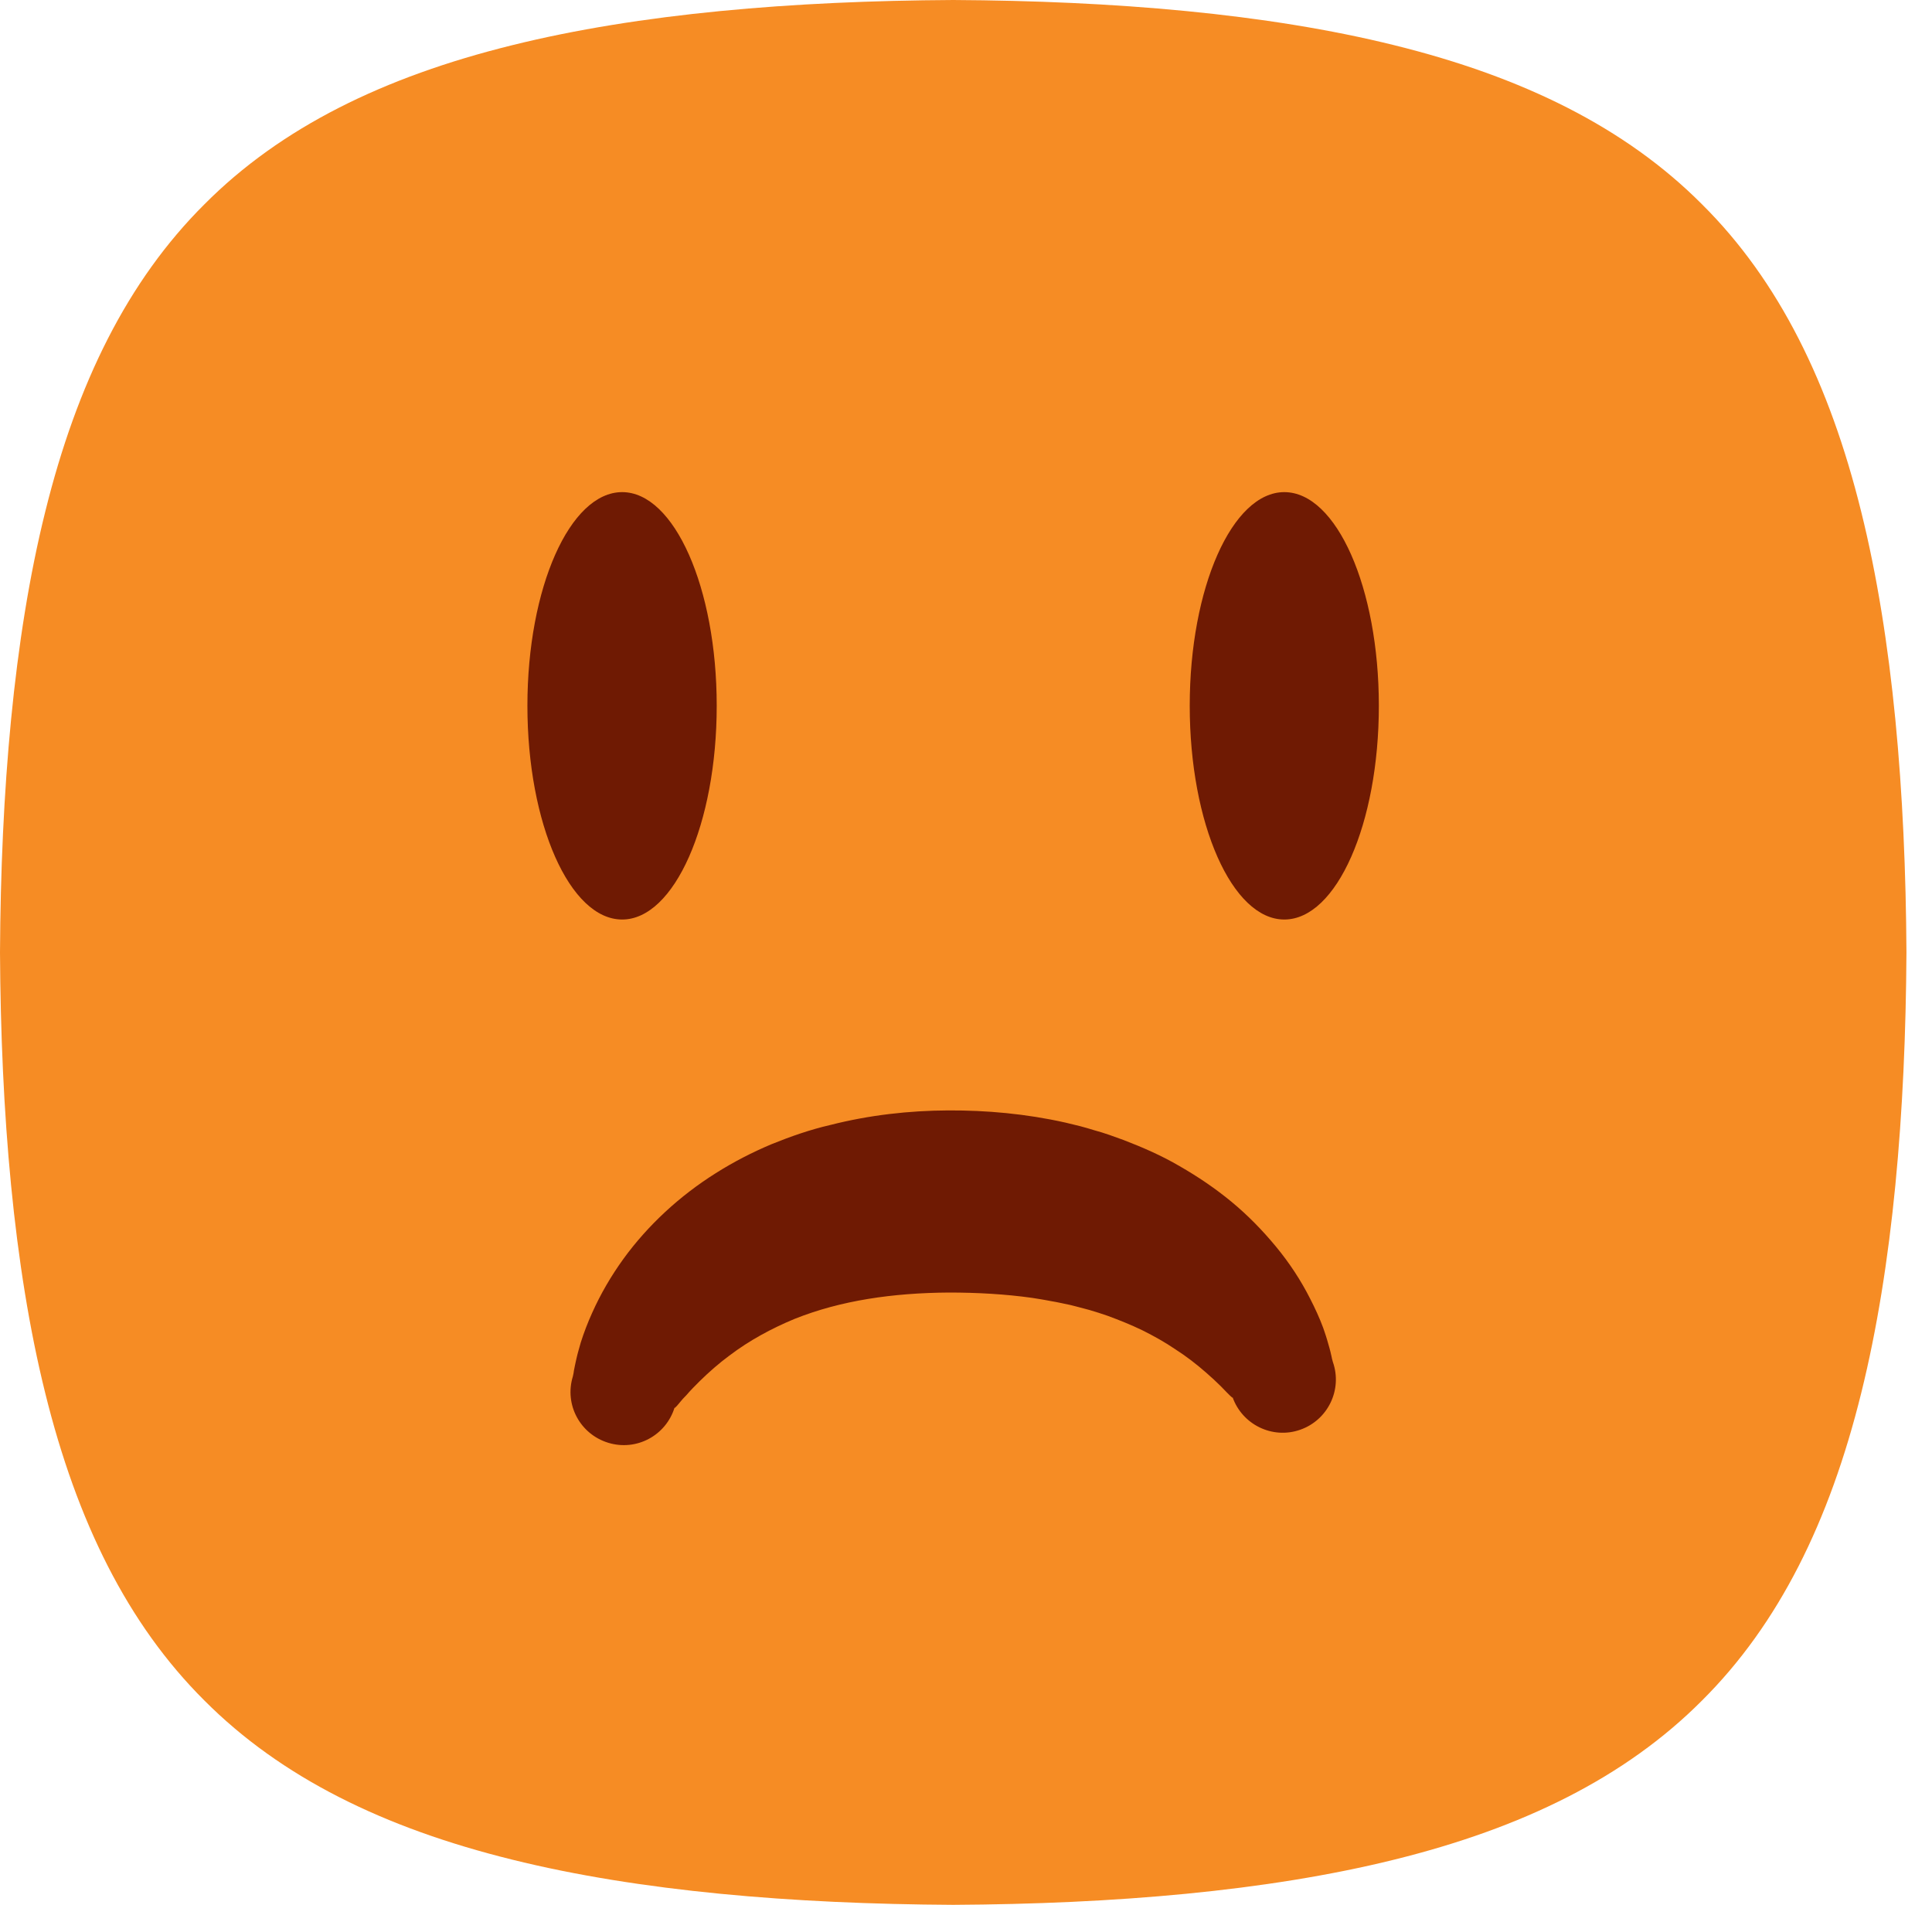
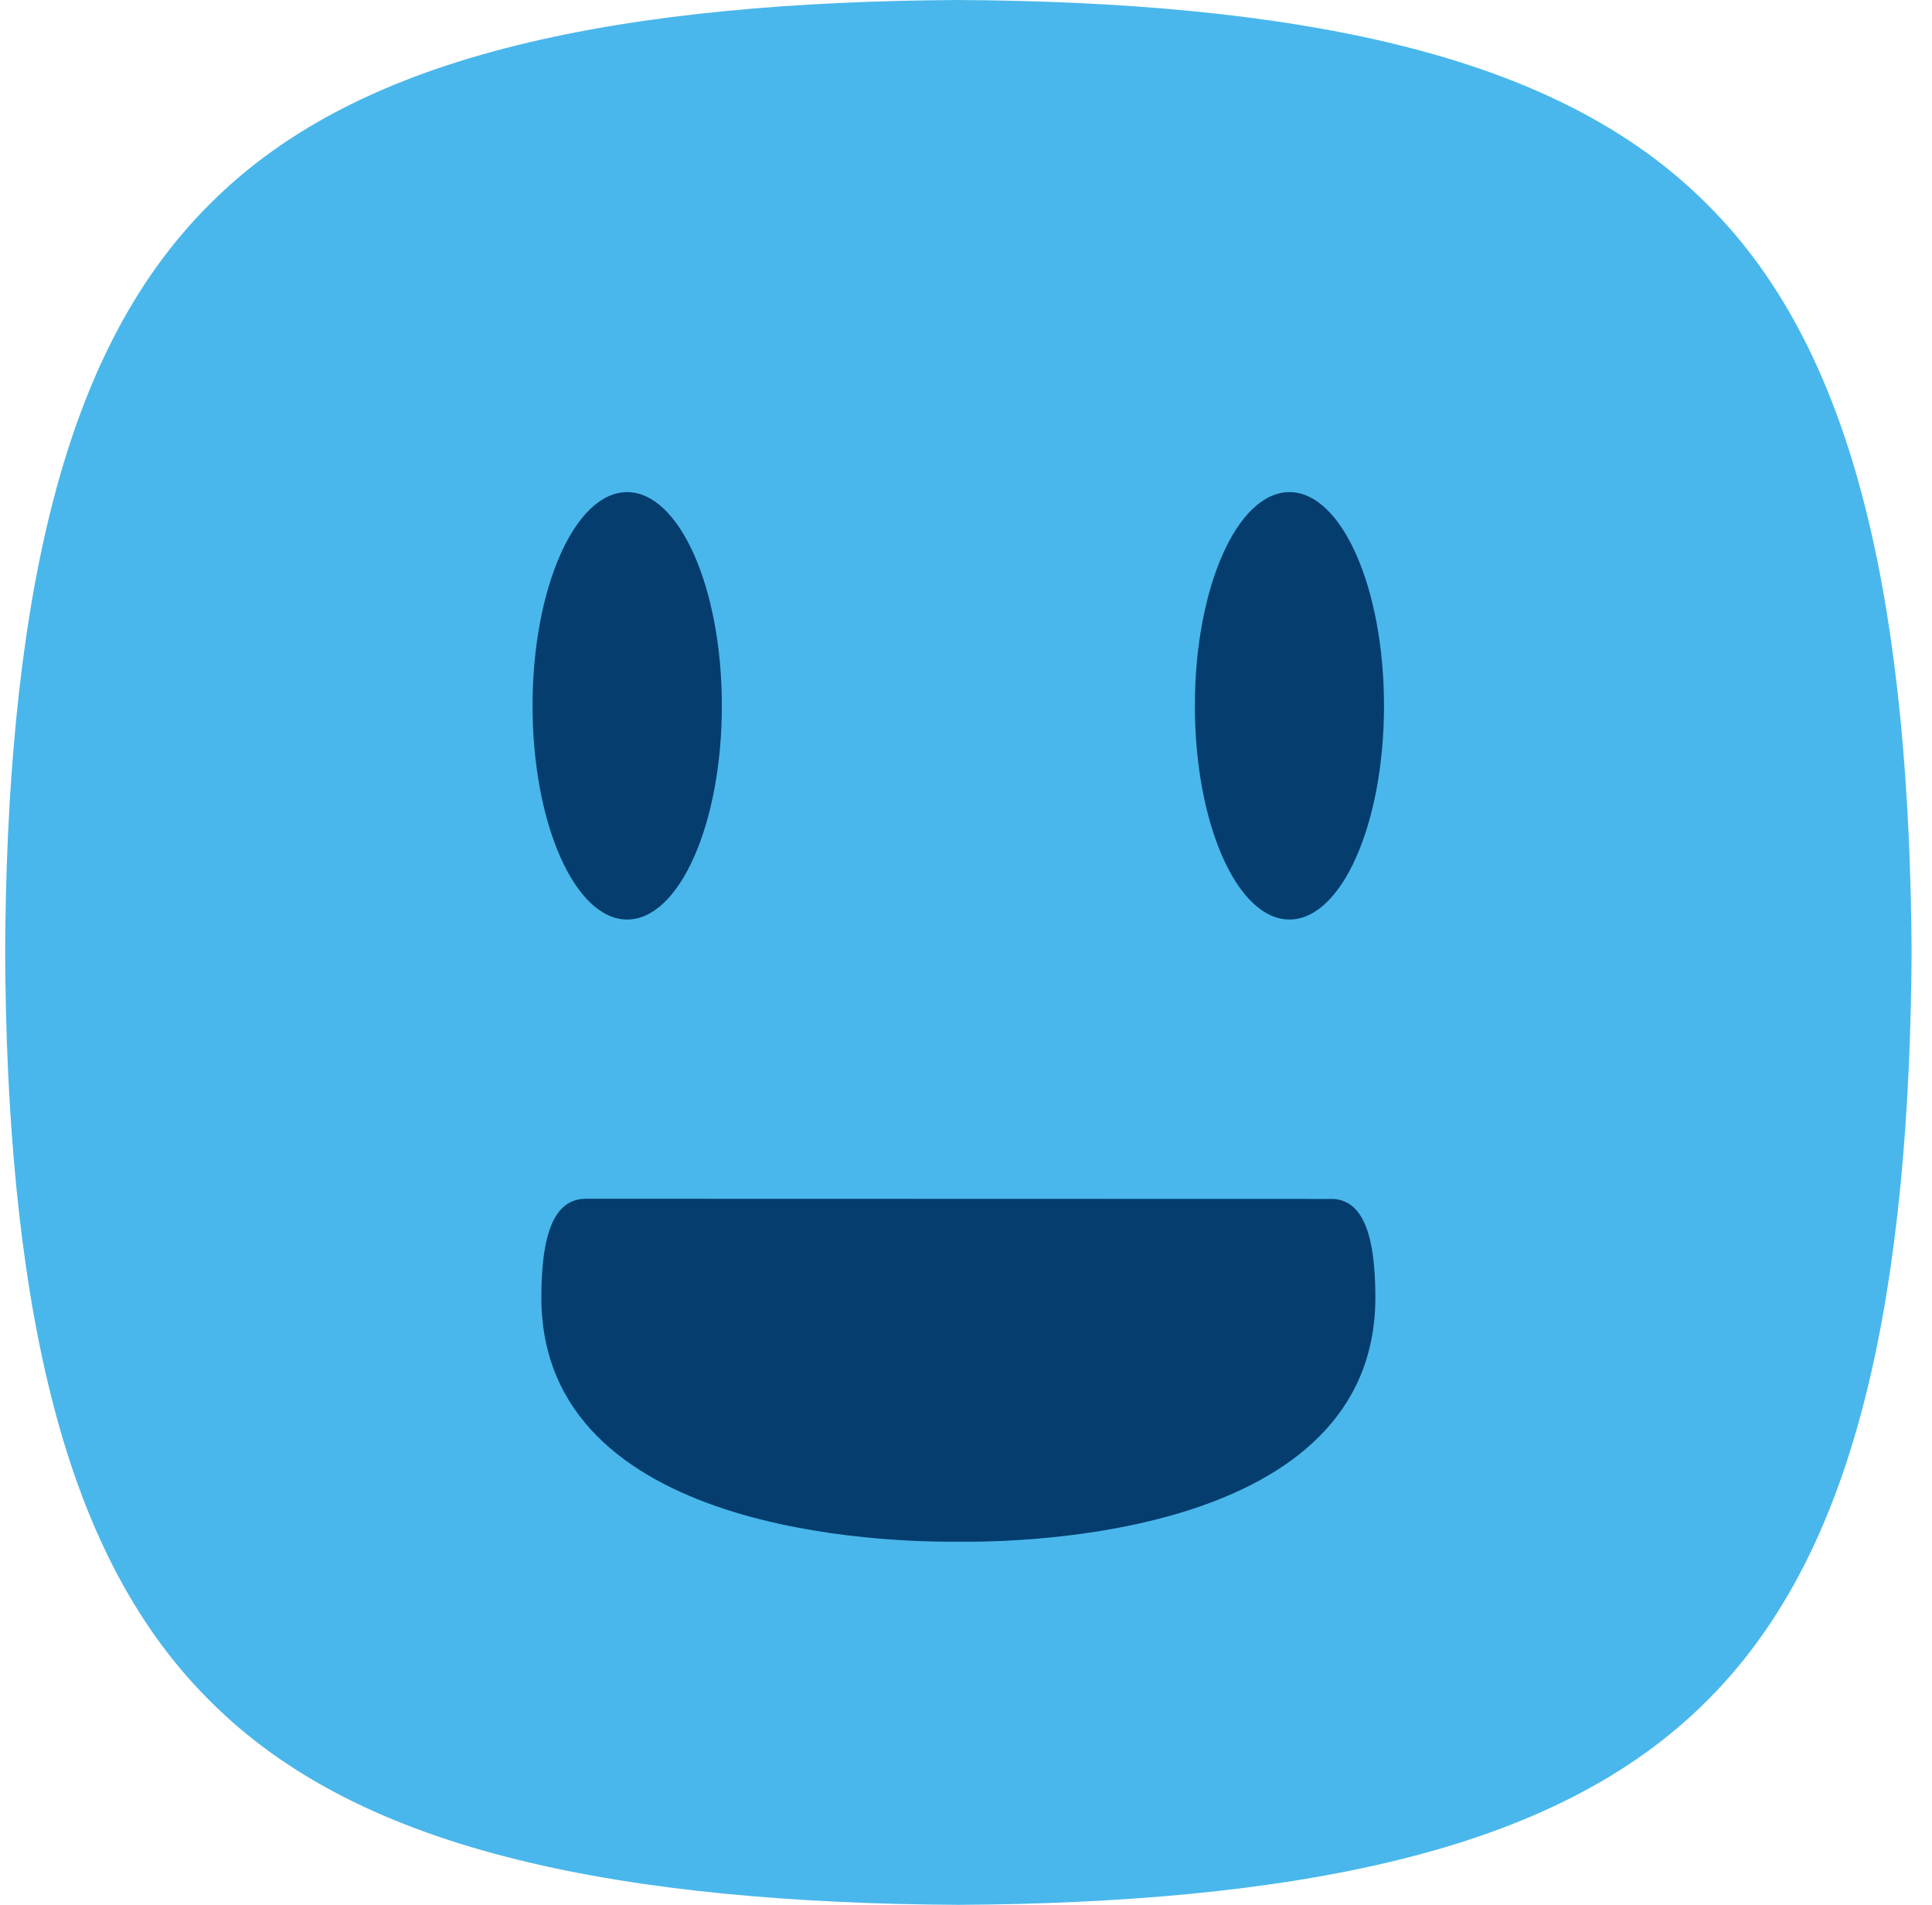
<svg xmlns="http://www.w3.org/2000/svg" width="71" height="70" viewBox="0 0 71 70" fill="none">
-   <path d="M0 35C0.032 29.103 0.498 23.484 1.663 18.803C2.828 14.096 4.685 10.32 7.513 7.507C10.322 4.681 14.108 2.826 18.819 1.662C23.505 0.498 29.128 0.032 35.03 0C40.932 0.032 46.55 0.498 51.242 1.662C55.953 2.826 59.732 4.681 62.547 7.507C65.375 10.313 67.233 14.096 68.398 18.803C69.562 23.484 70.028 29.103 70.061 35C70.028 40.897 69.562 46.509 68.398 51.197C67.233 55.904 65.375 59.68 62.547 62.493C59.732 65.319 55.953 67.174 51.242 68.338C46.55 69.502 40.932 69.968 35.03 70C29.128 69.968 23.505 69.502 18.819 68.338C14.108 67.174 10.329 65.319 7.513 62.493C4.685 59.68 2.828 55.904 1.663 51.197C0.498 46.509 0.032 40.897 0 35Z" fill="#F68C24" />
-   <path d="M26.339 25.935C26.339 30.273 24.779 33.791 22.864 33.791C20.942 33.791 19.382 30.273 19.382 25.935C19.382 21.603 20.942 18.085 22.864 18.085C24.779 18.085 26.339 21.603 26.339 25.935Z" fill="#6F1A03" />
-   <path d="M50.672 25.935C50.672 30.273 49.119 33.791 47.197 33.791C45.281 33.791 43.722 30.273 43.722 25.935C43.722 21.603 45.281 18.085 47.197 18.085C49.119 18.085 50.672 21.603 50.672 25.935Z" fill="#6F1A03" />
-   <path d="M21.052 50.583C21.065 50.518 21.071 50.492 21.078 50.46L21.091 50.37L21.123 50.208C21.142 50.104 21.168 50.007 21.188 49.91C21.233 49.71 21.291 49.523 21.343 49.335C21.459 48.968 21.598 48.609 21.757 48.255C22.068 47.557 22.456 46.891 22.909 46.264C23.815 45.016 24.986 43.942 26.3 43.115C26.954 42.701 27.646 42.345 28.352 42.048C29.057 41.763 29.775 41.511 30.507 41.343C31.956 40.974 33.419 40.813 34.849 40.806C36.26 40.8 37.703 40.929 39.146 41.252L39.683 41.382C39.864 41.427 40.046 41.485 40.221 41.537C40.583 41.634 40.932 41.763 41.288 41.893C41.994 42.164 42.693 42.468 43.353 42.856C44.019 43.238 44.66 43.671 45.255 44.162C45.851 44.654 46.394 45.21 46.886 45.805C47.378 46.399 47.805 47.046 48.154 47.738C48.329 48.081 48.491 48.43 48.627 48.798C48.692 48.986 48.756 49.173 48.808 49.367C48.84 49.471 48.866 49.568 48.892 49.671L48.931 49.839L48.95 49.93C48.957 49.962 48.964 49.981 48.983 50.053C49.339 51.068 48.802 52.186 47.779 52.542C46.763 52.898 45.65 52.355 45.294 51.339C45.301 51.372 45.288 51.359 45.281 51.359C45.275 51.359 45.268 51.346 45.262 51.339C45.245 51.327 45.227 51.311 45.21 51.294L45.093 51.178C45.016 51.1 44.938 51.016 44.854 50.932C44.686 50.764 44.505 50.602 44.33 50.447C43.968 50.13 43.592 49.839 43.197 49.587C42.809 49.322 42.401 49.096 41.987 48.889C41.573 48.688 41.139 48.514 40.699 48.352L40.369 48.242L40.033 48.139C39.923 48.106 39.8 48.081 39.69 48.048C39.573 48.022 39.463 47.984 39.34 47.958C39.107 47.912 38.874 47.854 38.635 47.816C38.518 47.796 38.402 47.77 38.279 47.751L37.917 47.693C36.939 47.557 35.923 47.499 34.875 47.499C32.811 47.512 30.895 47.79 29.199 48.468C28.358 48.818 27.549 49.251 26.799 49.82C26.423 50.098 26.061 50.415 25.718 50.751C25.549 50.919 25.375 51.094 25.22 51.275L25.096 51.404L24.986 51.533L24.877 51.663C24.857 51.682 24.844 51.695 24.825 51.714C24.818 51.721 24.812 51.727 24.805 51.734C24.799 51.734 24.786 51.747 24.792 51.721C24.475 52.755 23.388 53.337 22.353 53.02C21.317 52.704 20.735 51.617 21.052 50.583Z" fill="#6F1A03" />
+   <path d="M0.189 35C0.215 29.103 0.687 23.484 1.852 18.803C3.017 14.096 4.874 10.32 7.702 7.507C10.511 4.681 14.29 2.826 19.008 1.662C23.694 0.498 29.317 0.032 35.219 0C41.121 0.032 46.739 0.498 51.43 1.662C56.142 2.826 59.921 4.681 62.736 7.507C65.564 10.313 67.421 14.096 68.586 18.803C69.751 23.484 70.217 29.103 70.25 35C70.217 40.897 69.751 46.509 68.586 51.197C67.421 55.904 65.564 59.68 62.736 62.493C59.921 65.319 56.142 67.174 51.43 68.338C46.739 69.502 41.121 69.968 35.219 70C29.317 69.968 23.694 69.502 19.008 68.338C14.29 67.174 10.511 65.319 7.702 62.493C4.874 59.68 3.017 55.904 1.852 51.197C0.687 46.509 0.215 40.897 0.189 35Z" fill="#49B7EB" />
+   <path d="M26.528 25.935C26.528 30.273 24.968 33.791 23.046 33.791C21.131 33.791 19.571 30.273 19.571 25.935C19.571 21.603 21.131 18.085 23.046 18.085C24.968 18.085 26.528 21.603 26.528 25.935Z" fill="#053D6F" />
+   <path d="M50.861 25.935C50.861 30.273 49.308 33.791 47.386 33.791C45.464 33.791 43.911 30.273 43.911 25.935C43.911 21.603 45.464 18.085 47.386 18.085C49.308 18.085 50.861 21.603 50.861 25.935Z" fill="#053D6F" />
+   <path d="M49.023 44.059C49.981 44.143 50.544 45.132 50.544 47.68C50.544 56.46 37.581 56.687 35.2 56.654C32.708 56.68 19.895 56.409 19.895 47.68C19.895 45.054 20.49 44.078 21.506 44.052" fill="#053D6F" />
</svg>
